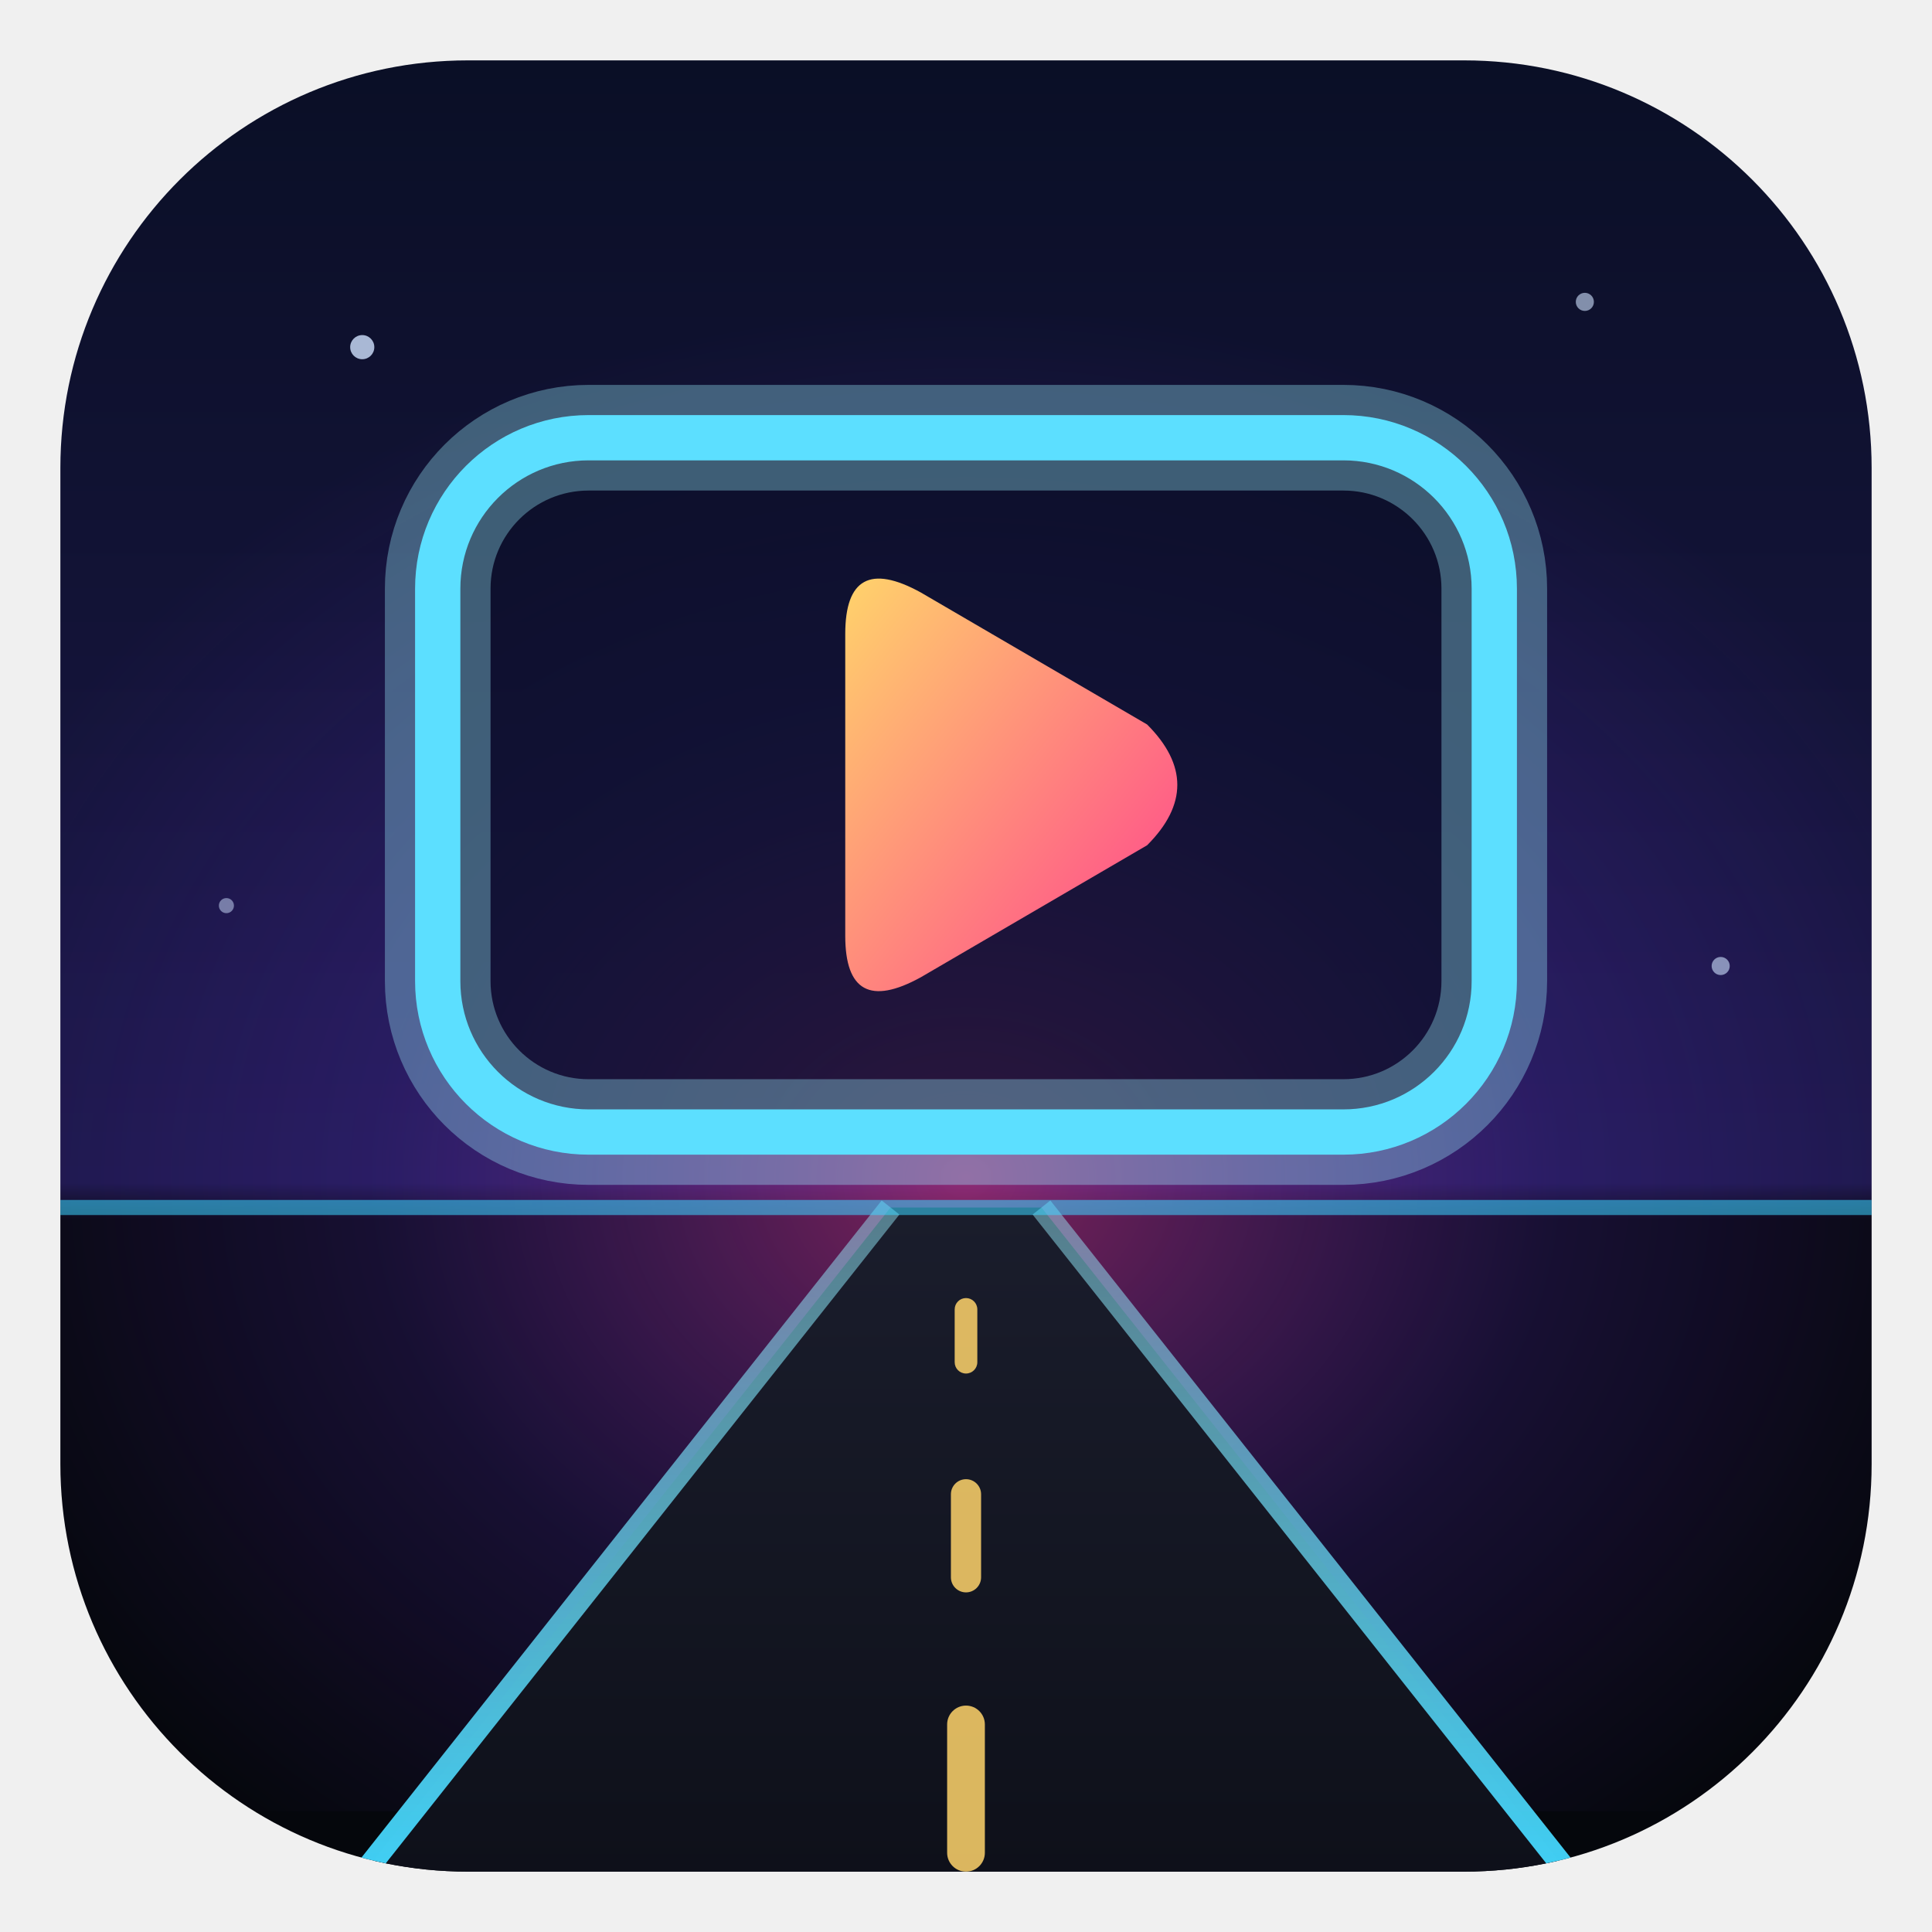
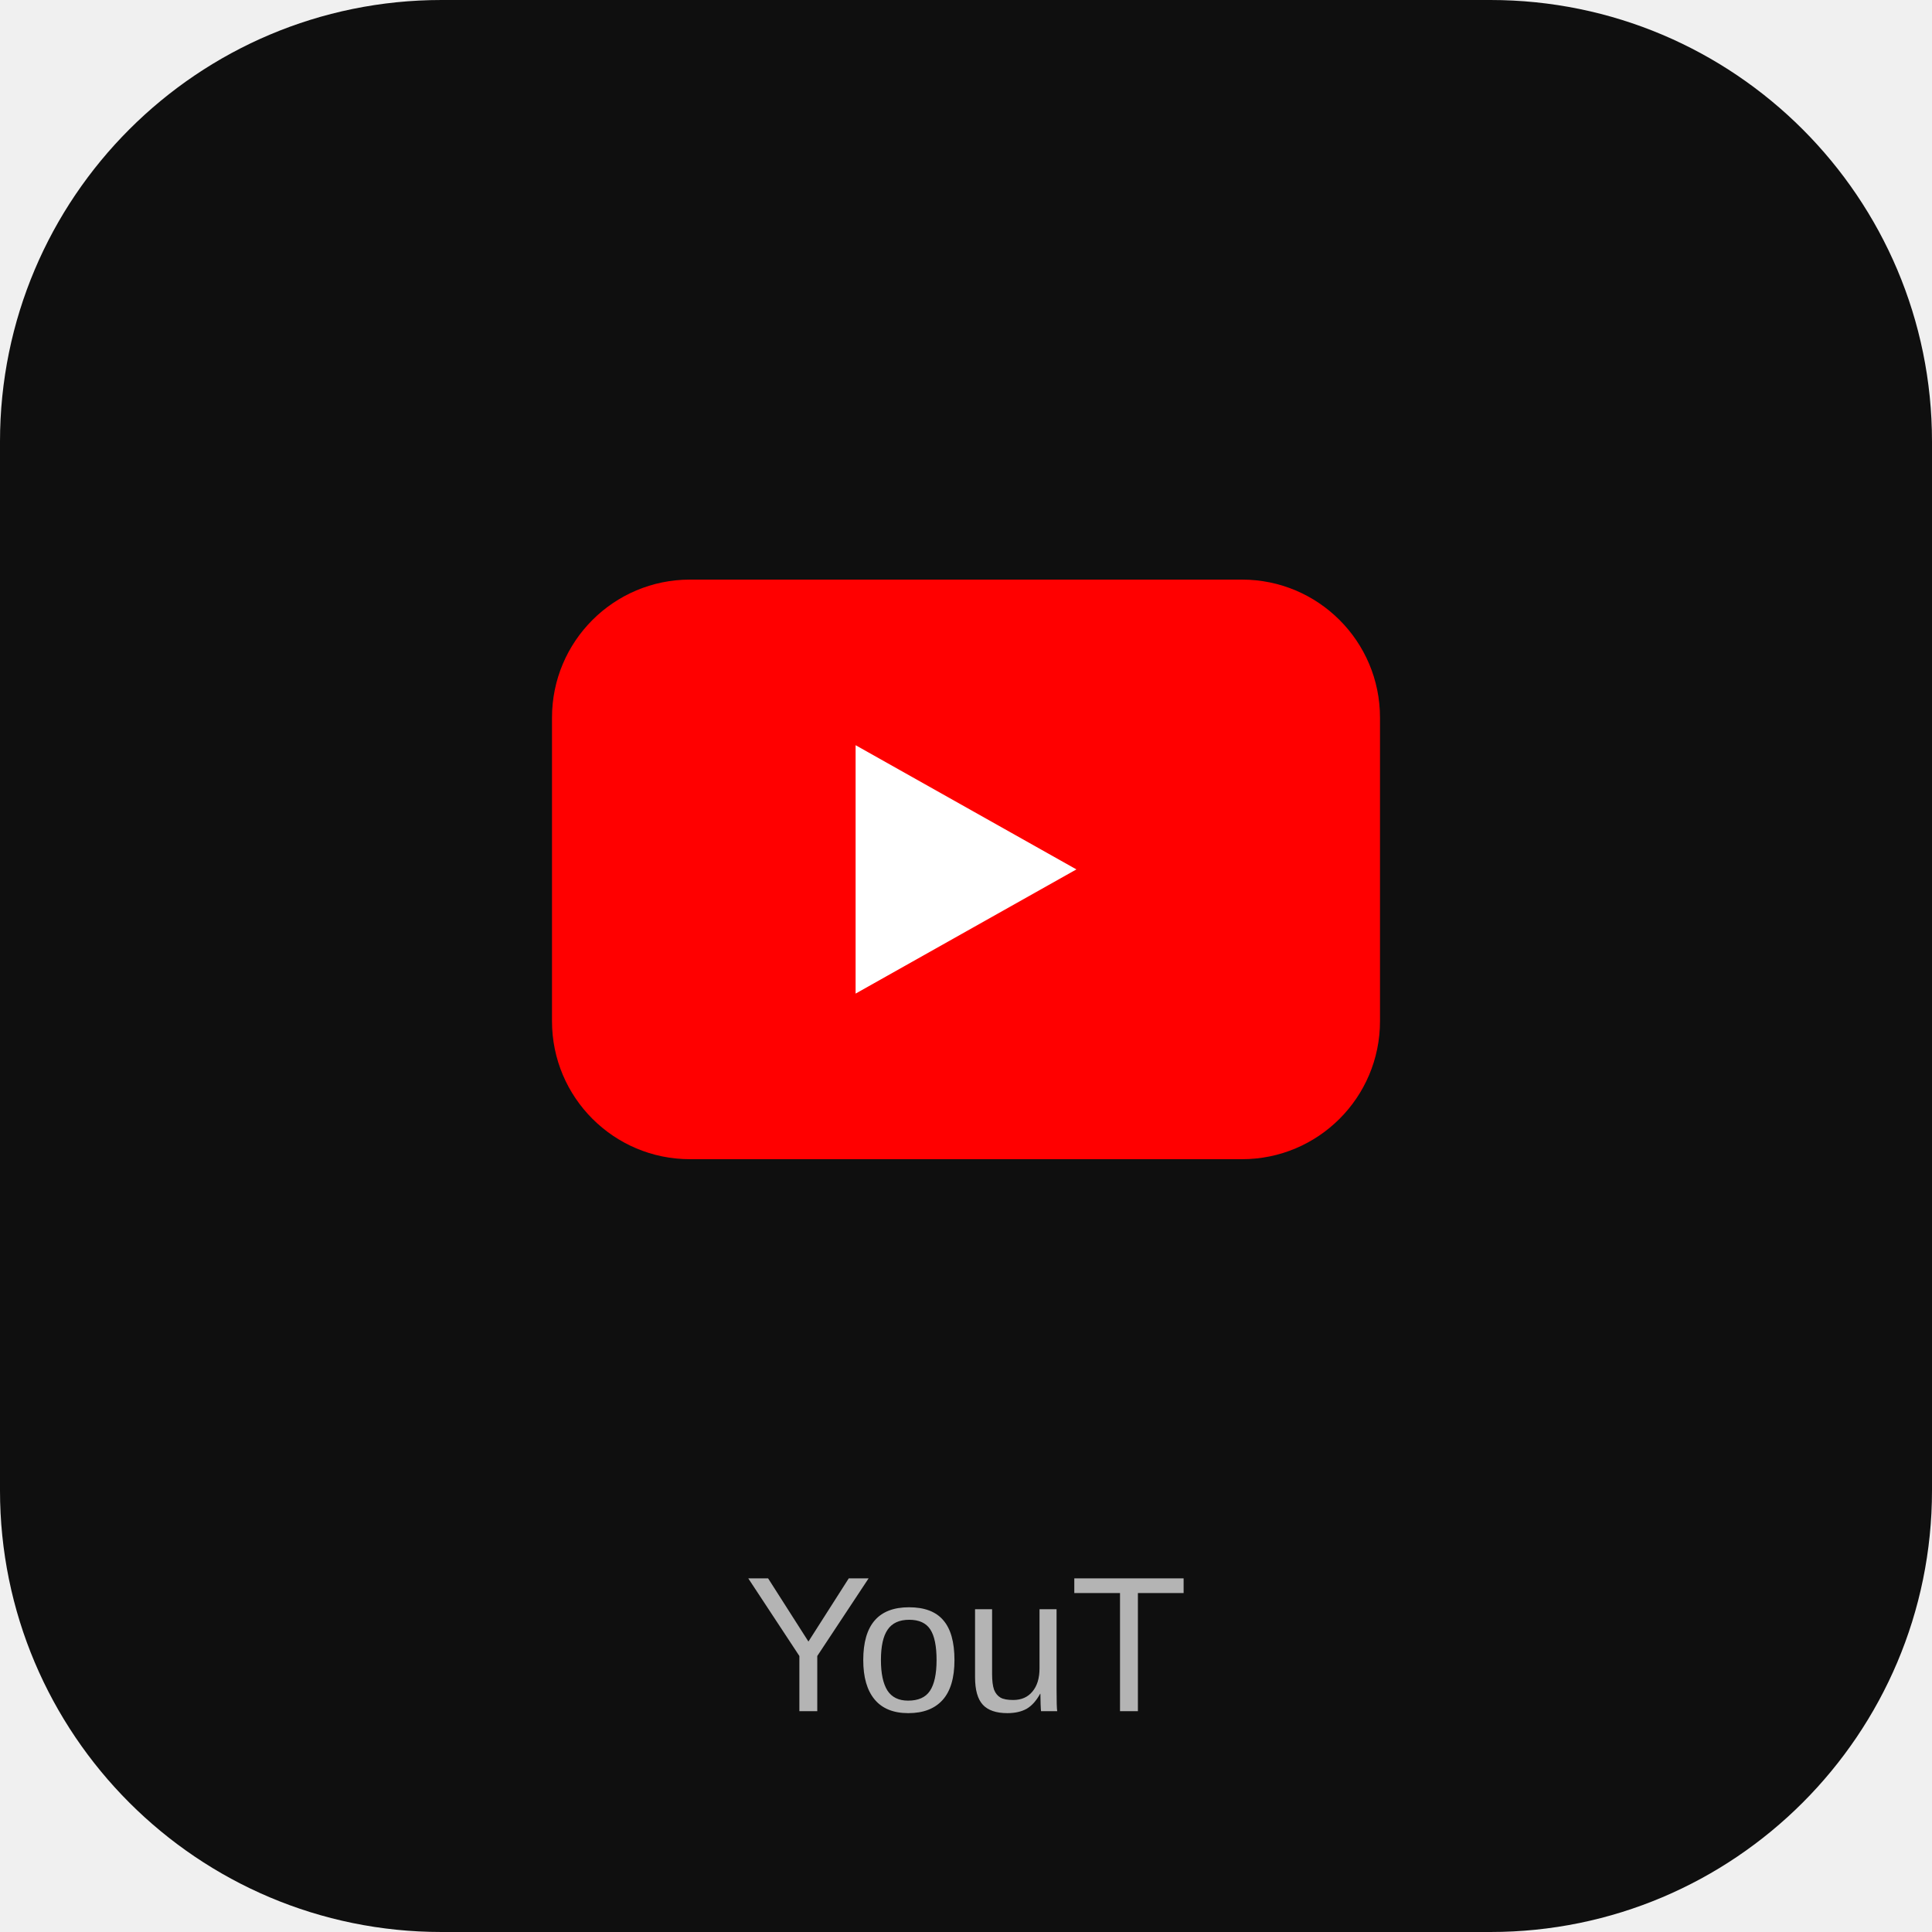
- <svg xmlns="http://www.w3.org/2000/svg" viewBox="0 0 256 256" width="256" height="256">
-   <defs>
-     <linearGradient id="sky" x1="0" y1="0" x2="0" y2="1">
-       <stop offset="0" stop-color="#0a0f26" />
-       <stop offset="0.62" stop-color="#1b1747" />
-       <stop offset="0.64" stop-color="#05070c" />
-       <stop offset="1" stop-color="#05070c" />
-     </linearGradient>
-     <radialGradient id="haze" cx="0.5" cy="0.6" r="0.55">
-       <stop offset="0" stop-color="#ff3fa4" stop-opacity="0.5" />
-       <stop offset="0.55" stop-color="#7a3cff" stop-opacity="0.16" />
-       <stop offset="1" stop-color="#7a3cff" stop-opacity="0" />
-     </radialGradient>
-     <linearGradient id="play" x1="0" y1="0" x2="1" y2="1">
-       <stop offset="0" stop-color="#ffd36b" />
-       <stop offset="1" stop-color="#ff3f8e" />
-     </linearGradient>
-     <linearGradient id="road" x1="0" y1="0" x2="0" y2="1">
-       <stop offset="0" stop-color="#1a1d2c" />
-       <stop offset="1" stop-color="#0d0f18" />
-     </linearGradient>
-     <linearGradient id="edge" x1="0" y1="0" x2="0" y2="1">
-       <stop offset="0" stop-color="#9cf0ff" stop-opacity="0.45" />
-       <stop offset="1" stop-color="#3ad6ff" />
-     </linearGradient>
-     <clipPath id="tile">
-       <rect x="8" y="8" width="240" height="240" rx="54" />
-     </clipPath>
-   </defs>
-   <rect x="8" y="8" width="240" height="240" rx="54" fill="url(#sky)" />
-   <g clip-path="url(#tile)">
-     <rect x="0" y="30" width="256" height="210" fill="url(#haze)" />
-     <g fill="#cfe2ff">
-       <circle cx="48" cy="46" r="1.6" opacity="0.8" />
-       <circle cx="210" cy="40" r="1.2" opacity="0.6" />
-       <circle cx="30" cy="120" r="1.0" opacity="0.5" />
-       <circle cx="228" cy="128" r="1.2" opacity="0.6" />
-     </g>
-     <path d="M118 160 L138 160 L214 256 L42 256 Z" fill="url(#road)" />
-     <path d="M118 160 L42 256" stroke="url(#edge)" stroke-width="3" />
-     <path d="M138 160 L214 256" stroke="url(#edge)" stroke-width="3" />
-     <g fill="#ffd36b" opacity="0.85">
-       <rect x="126.5" y="172" width="3" height="10" rx="1.5" />
-       <rect x="126" y="196" width="4" height="15" rx="2" />
-       <rect x="125.5" y="226" width="5" height="22" rx="2.5" />
-     </g>
-     <rect x="0" y="159" width="256" height="2" fill="#3ad6ff" opacity="0.55" />
-   </g>
-   <rect x="58" y="58" width="140" height="92" rx="20" fill="#0a0f26" fill-opacity="0.72" stroke="#3ad6ff" stroke-width="6" />
-   <rect x="58" y="58" width="140" height="92" rx="20" fill="none" stroke="#9cf0ff" stroke-opacity="0.35" stroke-width="14" />
-   <path d="M112 84 Q112 73 122 78.5 L152 96 Q160 104 152 112 L122 129.5 Q112 135 112 124 Z" fill="url(#play)" />
+ <svg xmlns="http://www.w3.org/2000/svg" viewBox="0 0 140 140" width="140" height="140">
+   <rect width="140" height="140" rx="32" fill="#0f0f0f" />
+   <rect x="40" y="42" width="60" height="42" rx="10" fill="#f00" />
+   <path d="M62 54 L62 72 L78 63 Z" fill="#fff" />
+   <text x="70" y="124" text-anchor="middle" font-family="Arial,Helvetica,sans-serif" font-size="14" fill="#b4b4b4">YouT</text>
</svg>
